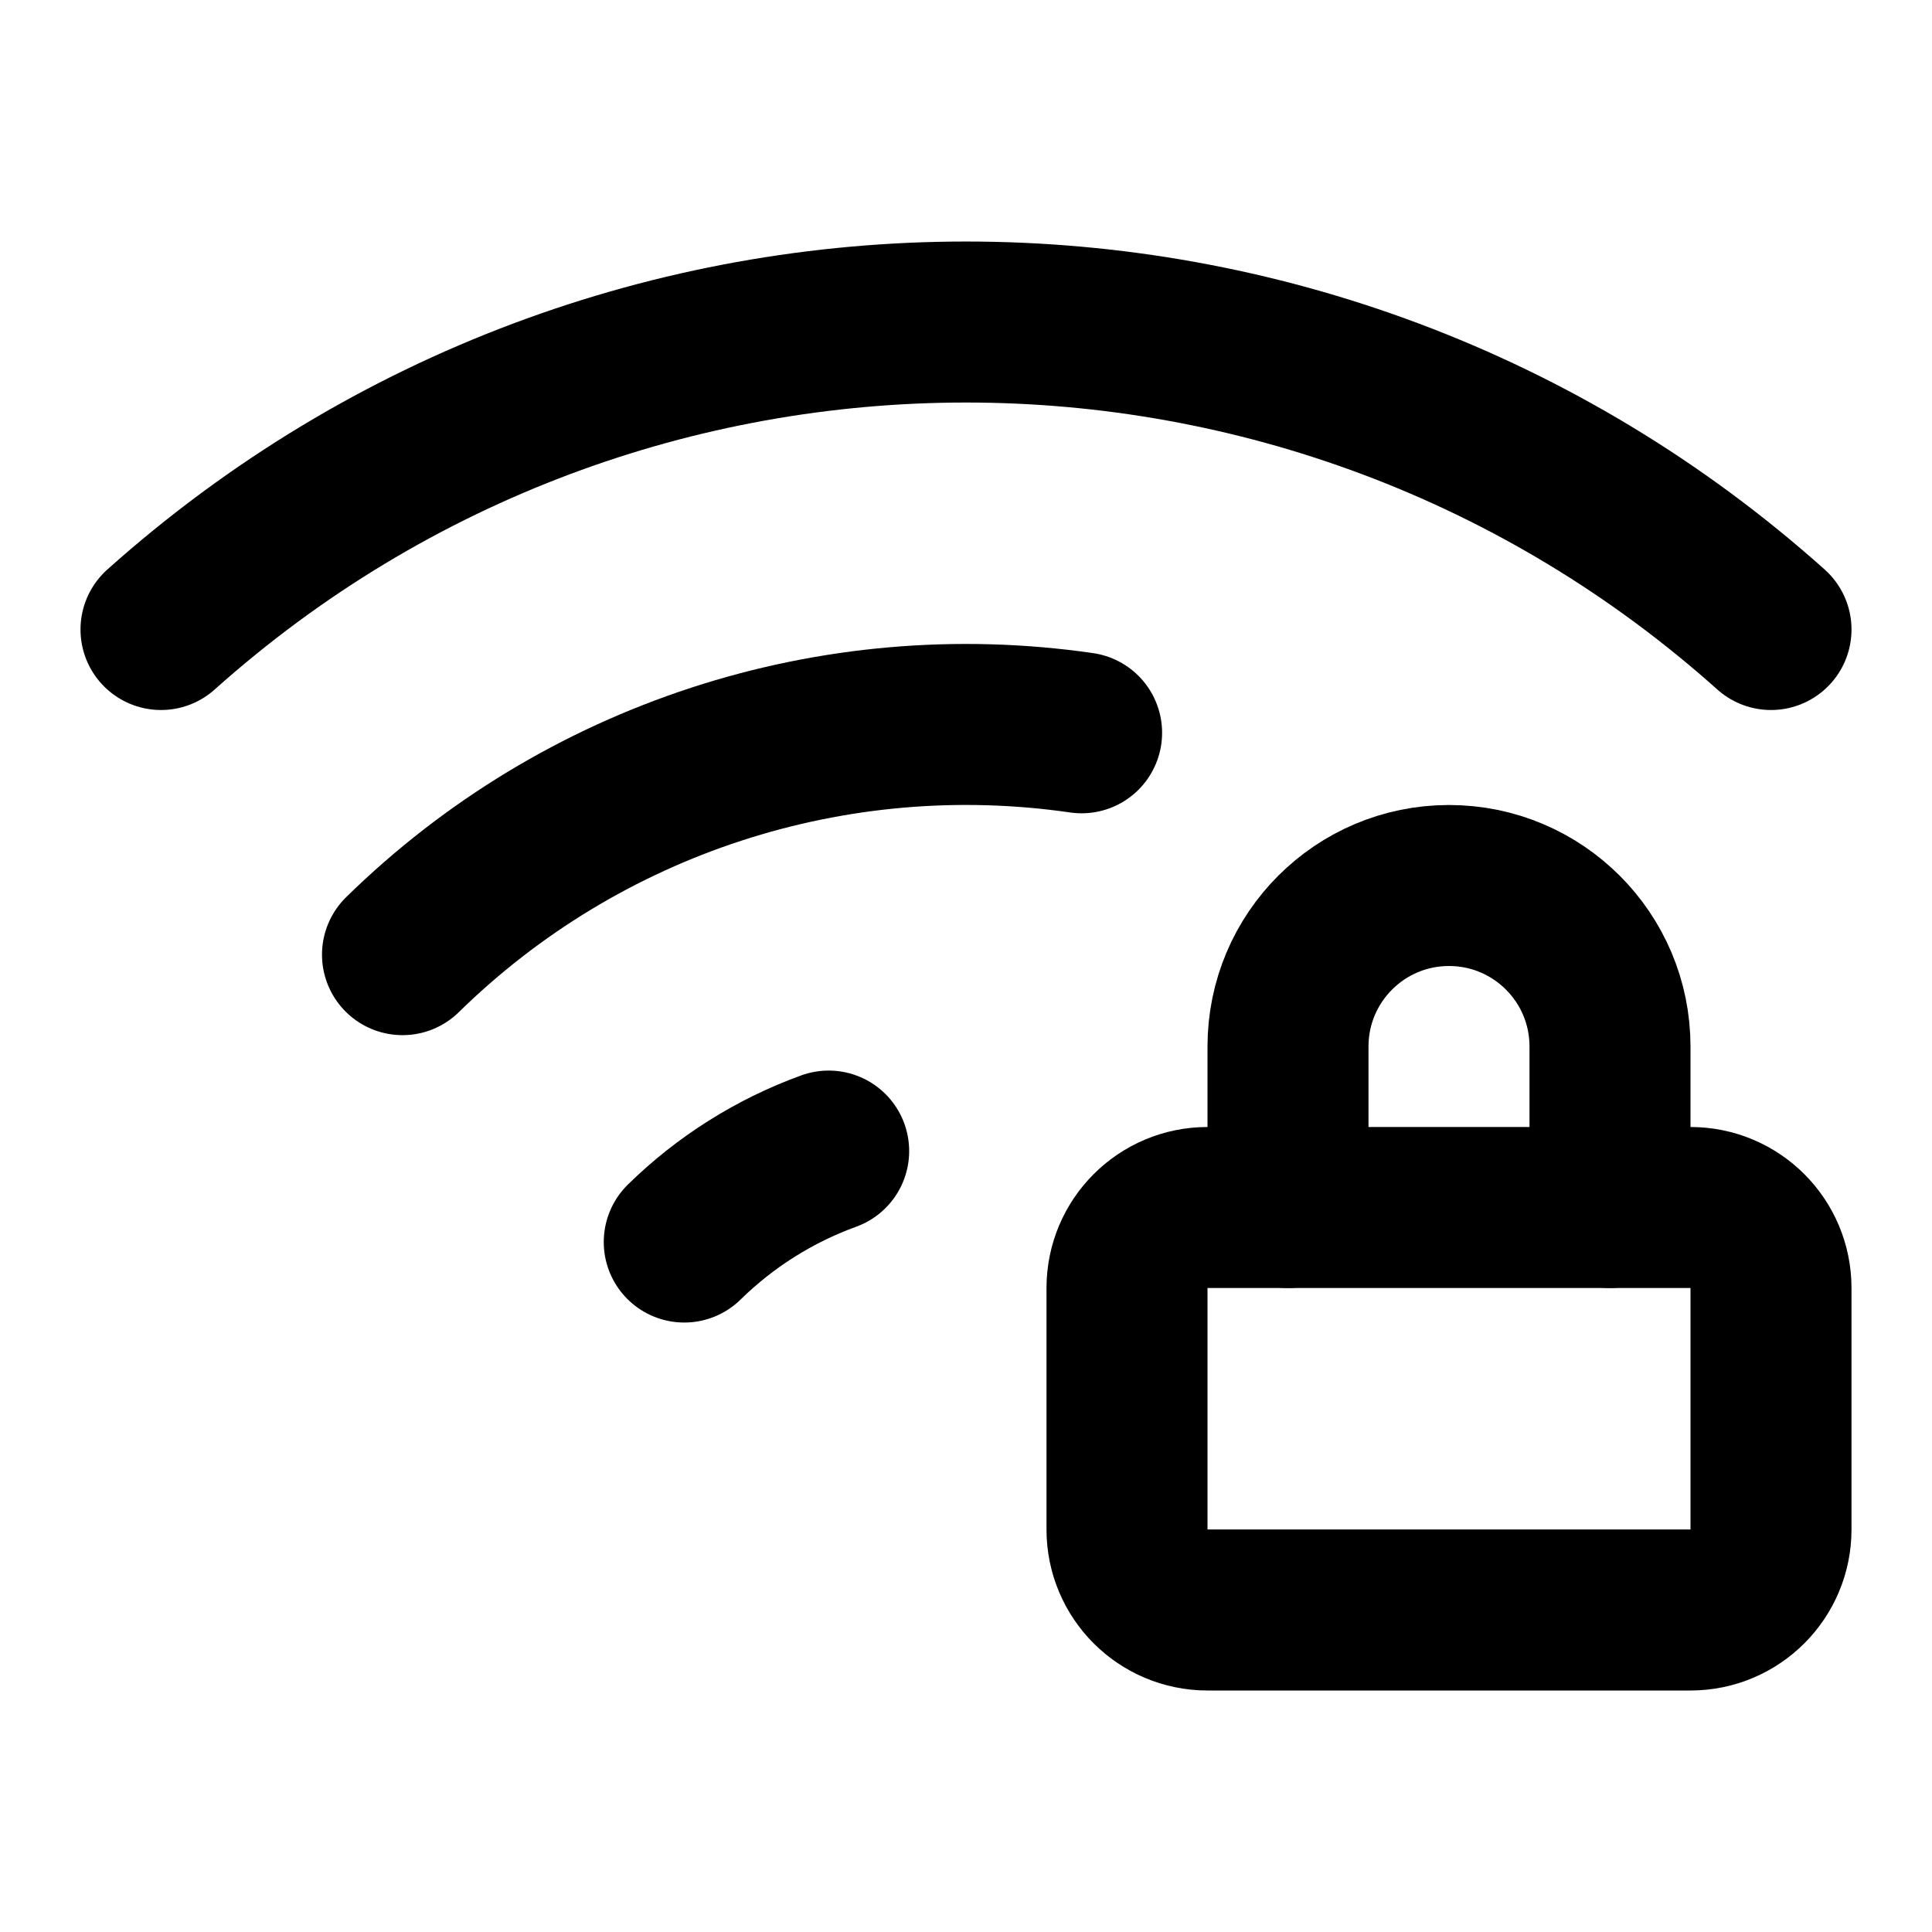
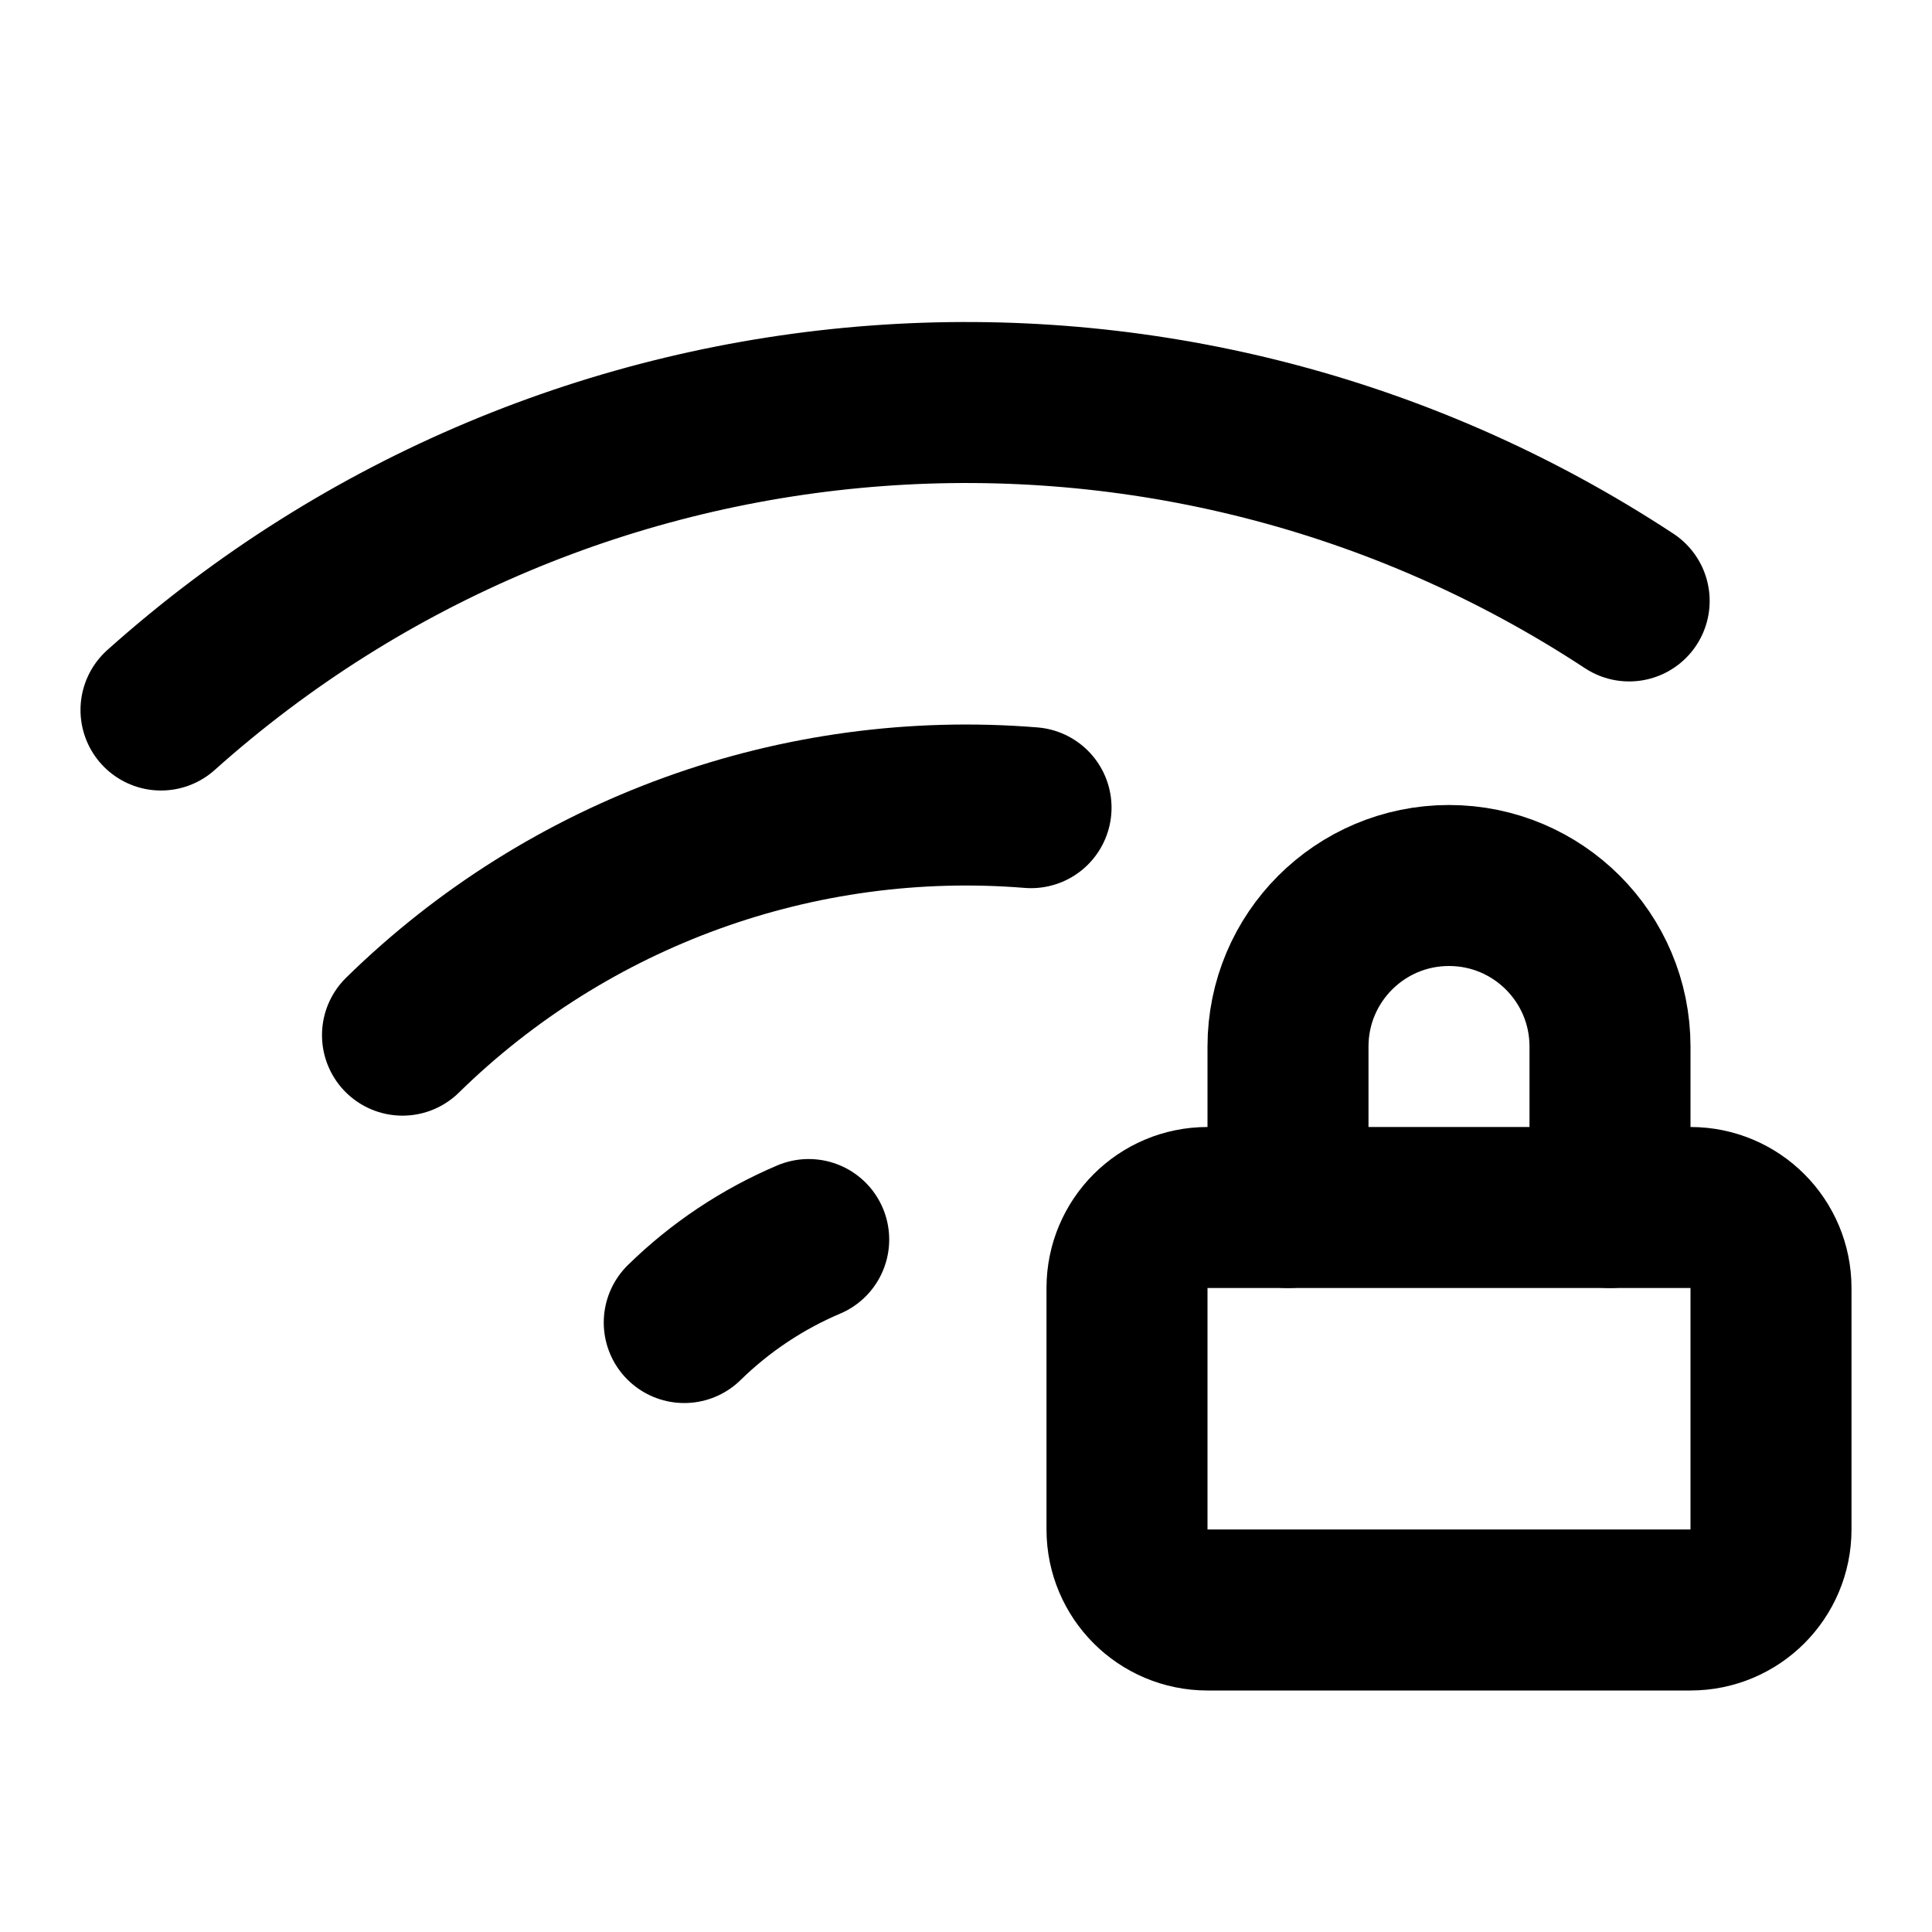
<svg xmlns="http://www.w3.org/2000/svg" width="24" height="24" viewBox="0 0 24 24" fill="none" stroke="currentColor" stroke-width="2" stroke-linecap="round" stroke-linejoin="round" class="lucide lucide-wifi-lock-icon lucide-wifi-lock">
-   <path d="M2 7.82a15 15 0 0120 0" />
+   <path d="M2 8.82a15 15 0 0118.238-1.355" />
  <path d="M20 15v-2a2 2 0 00-4 0v2" />
-   <path d="M5 11.859a10 10 0 018.436-2.756" />
-   <path d="M8.5 15.429a5 5 0 011.794-1.13" />
+   <path d="M5 12.859a10 10 0 017.808-2.826" />
+   <path d="M8.5 16.429a5 5 0 011.546-1.031" />
  <rect x="14" y="15" width="8" height="5" rx="1" />
</svg>
